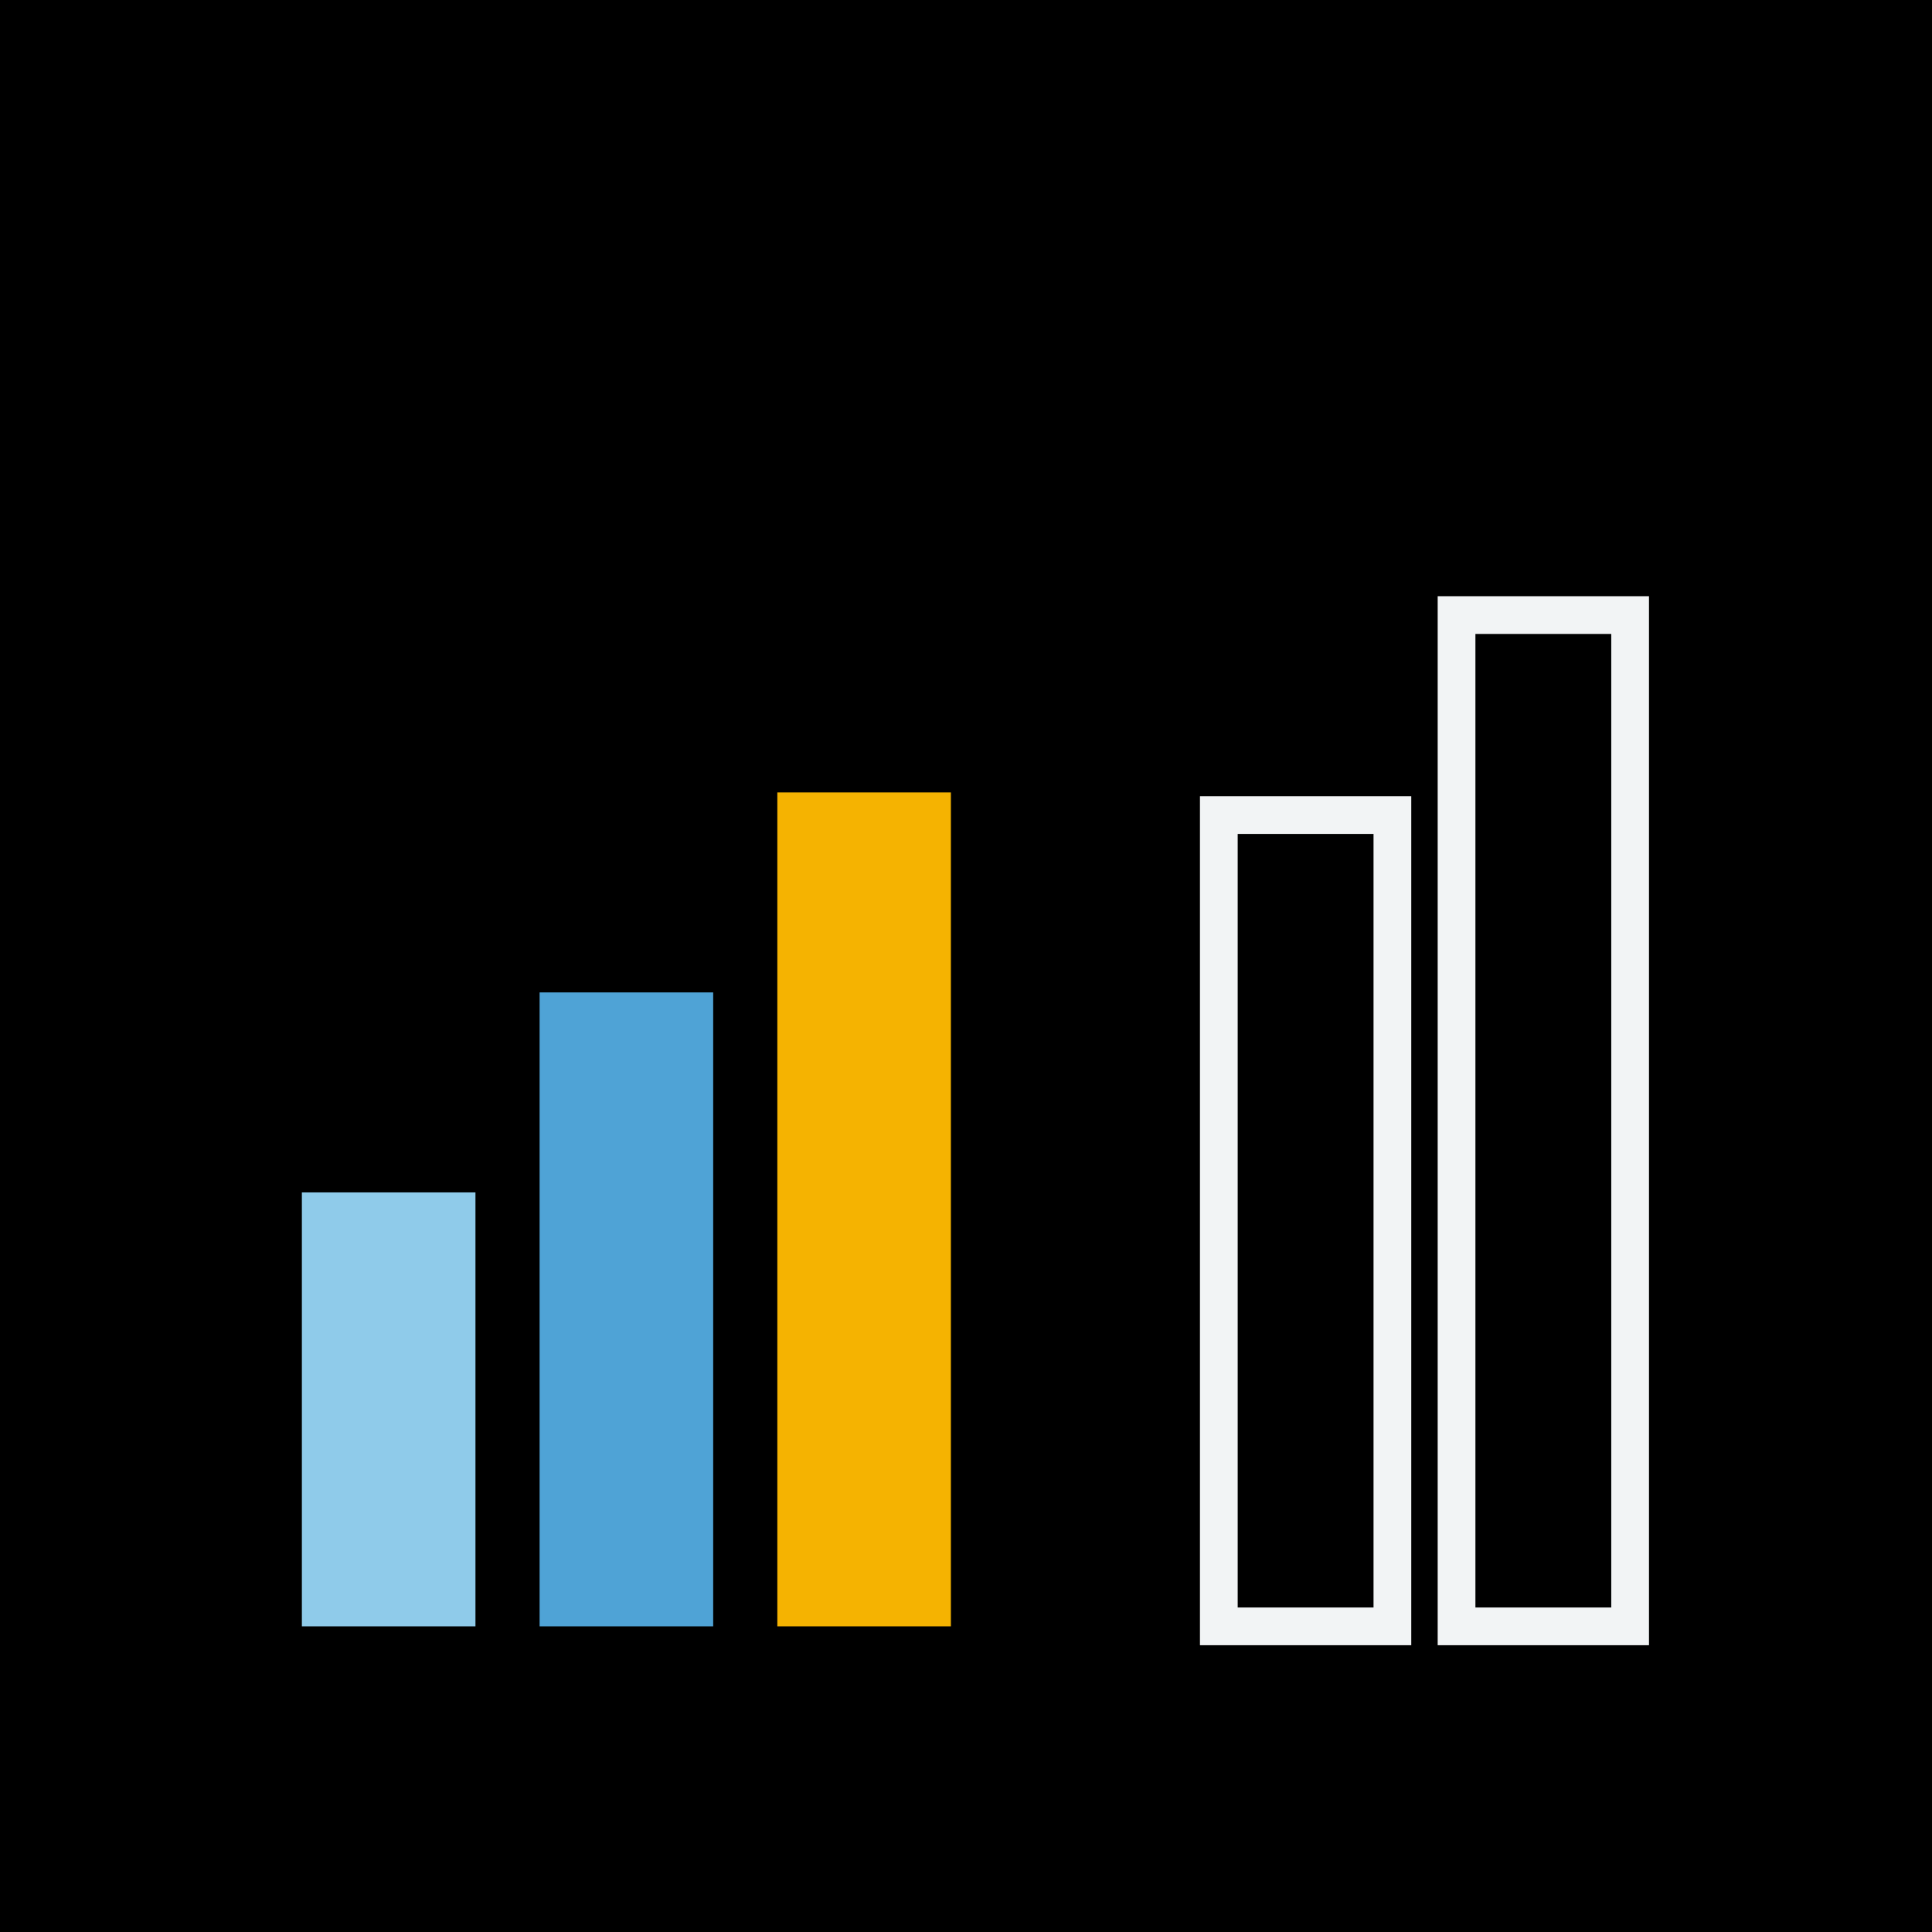
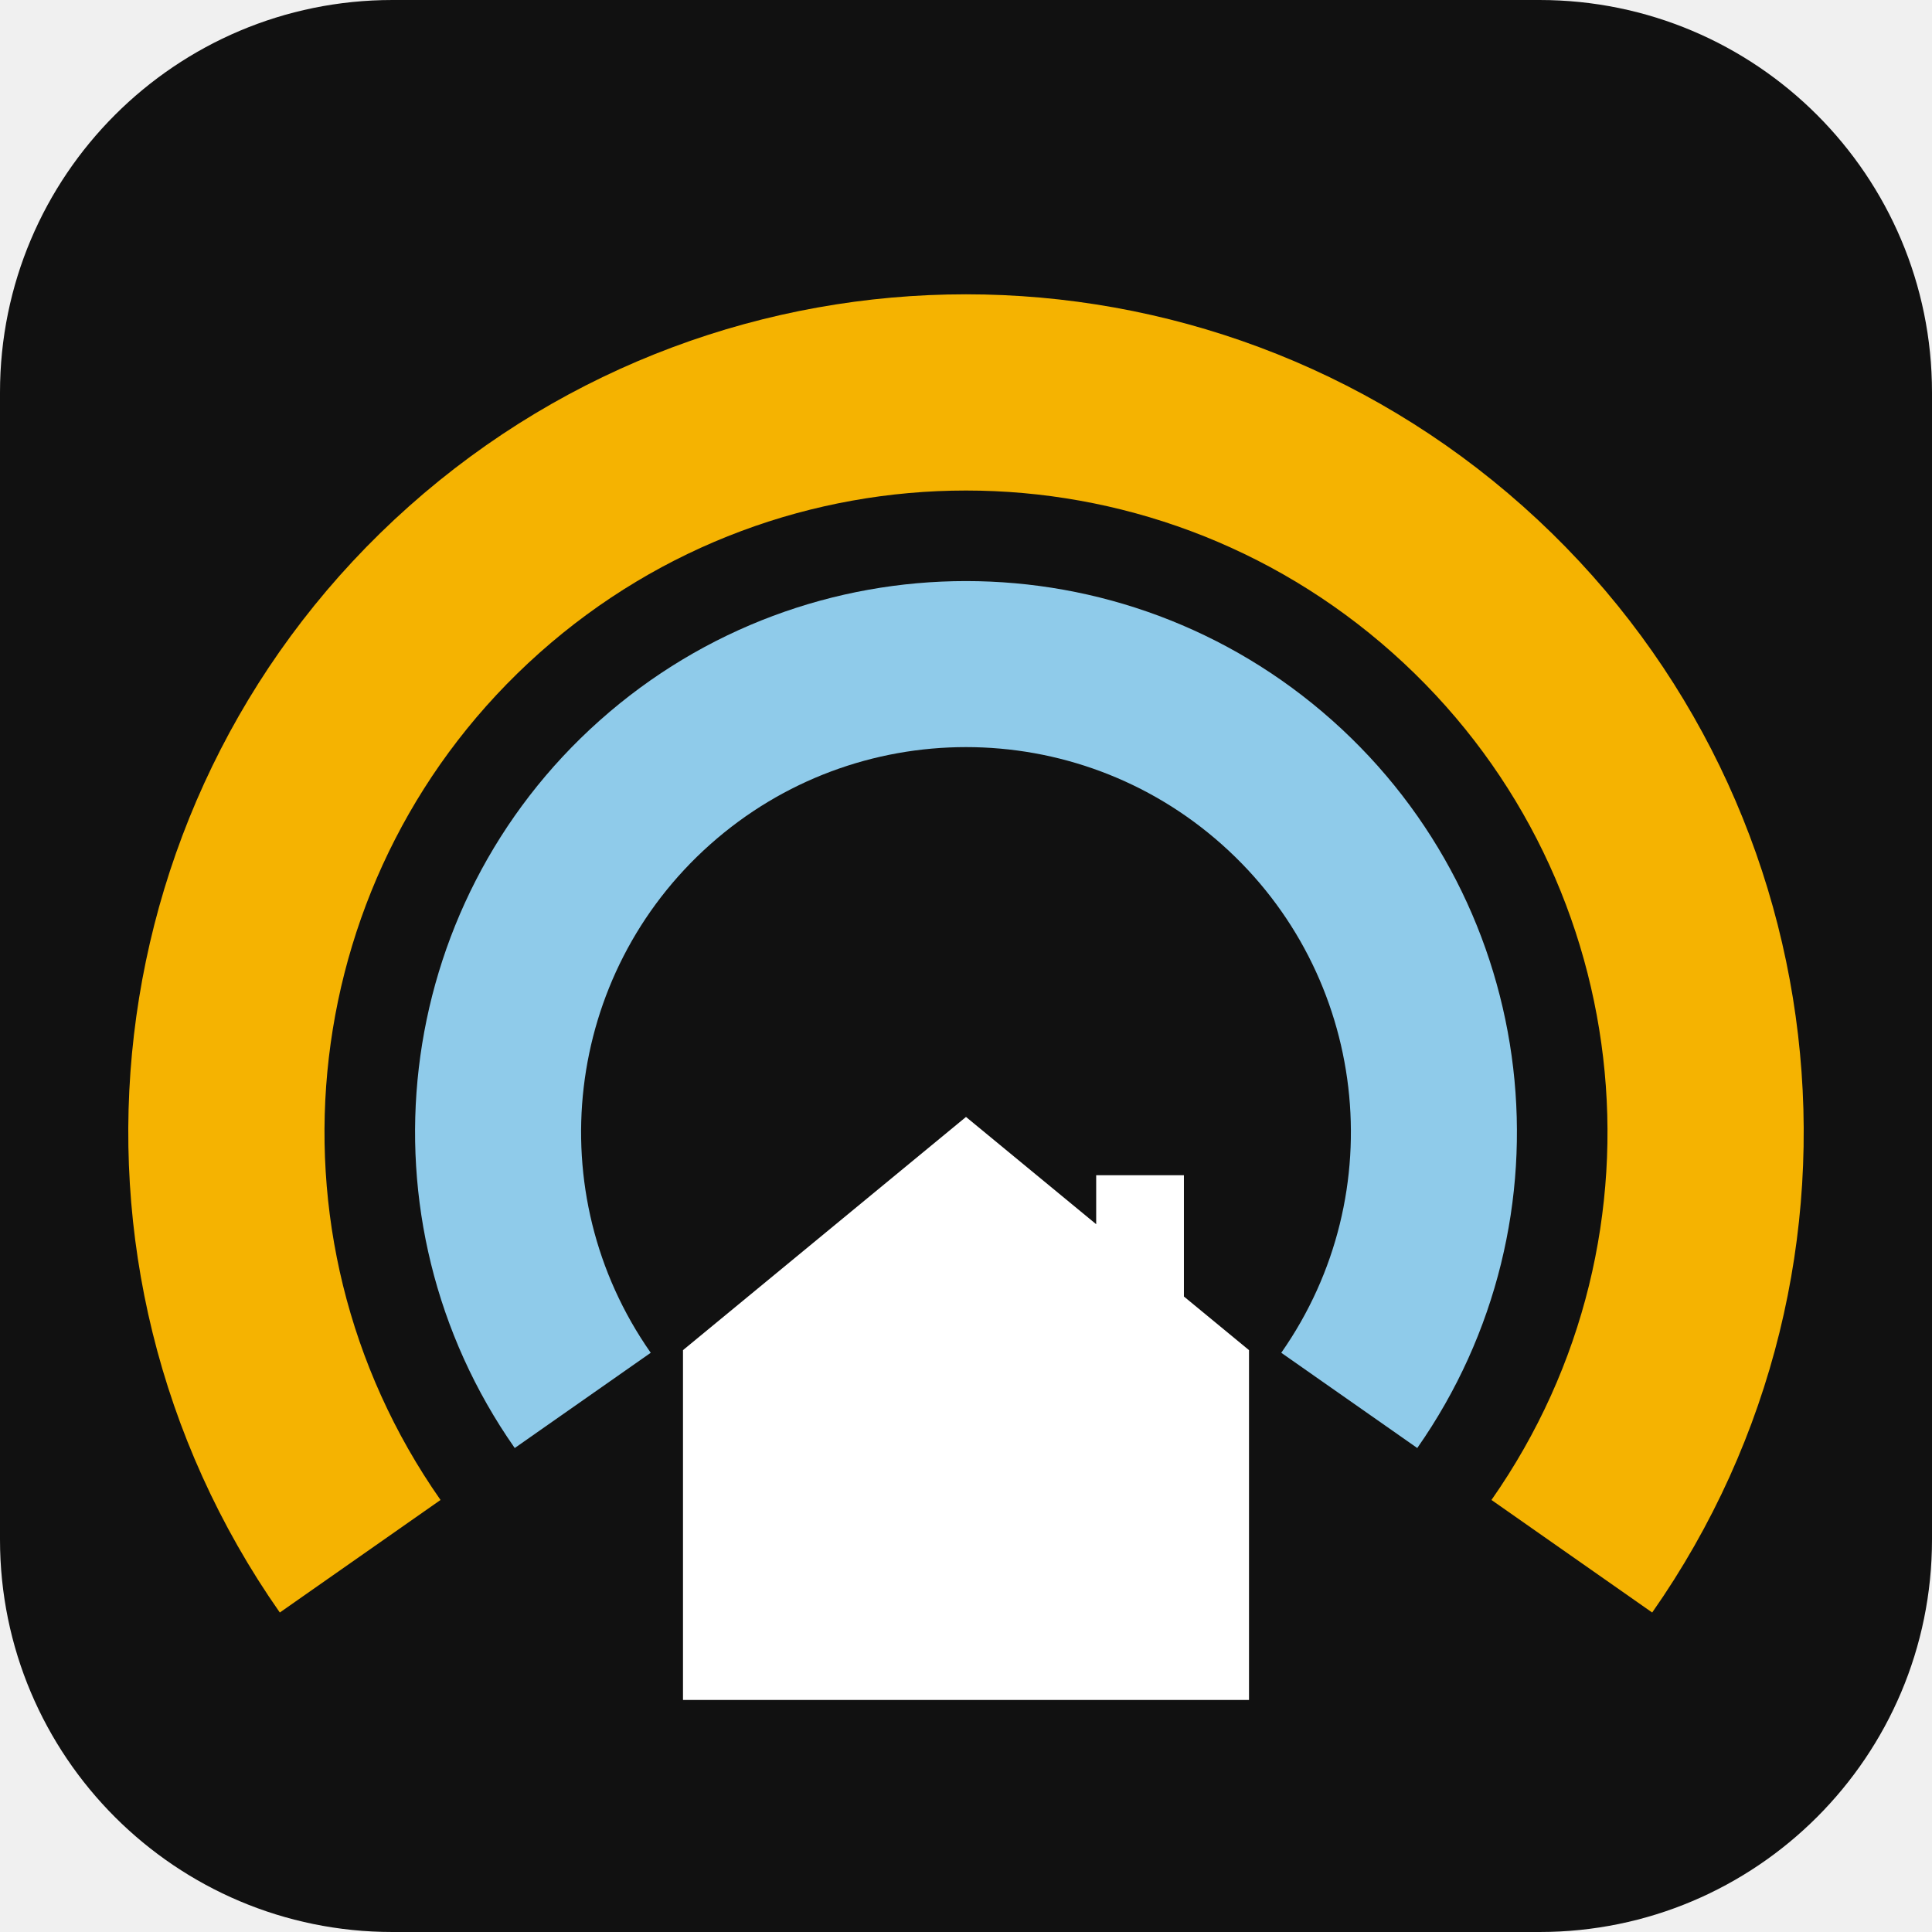
<svg xmlns="http://www.w3.org/2000/svg" viewBox="0 0 512 512">
-   <rect width="512" height="512" fill="#000" />
-   <g stroke="#f2f4f5" stroke-width="10" fill="none">
-     <rect x="323" y="216" width="46" height="215" />
-     <rect x="386" y="163" width="46" height="268" />
+   <rect width="512" height="512" rx="104" fill="#111111" />
+   <g transform="translate(256 256) scale(1.0) translate(-256 -256)">
+     <path d="M95.45 412.42A196 196 0 1 1 416.55 412.42" fill="none" stroke="#F5B301" stroke-width="52" stroke-linecap="butt" />
+     <path d="M154.43 371.12A124 124 0 1 1 357.57 371.12" fill="none" stroke="#8FCBEA" stroke-width="44" stroke-linecap="butt" />
+     <path d="M181.00 357.80L256.00 296.00L290.50 324.43L290.50 311.45L313.75 311.45L313.75 343.59L331.00 357.80L331.00 450.50L181.00 450.50Z" fill="#FFFFFF" />
  </g>
-   <rect x="80" y="316" width="46" height="115" fill="#8fcbea" />
-   <rect x="143" y="263" width="46" height="168" fill="#4fa3d6" />
-   <rect x="206" y="210" width="46" height="221" fill="#f5b301" />
</svg>
